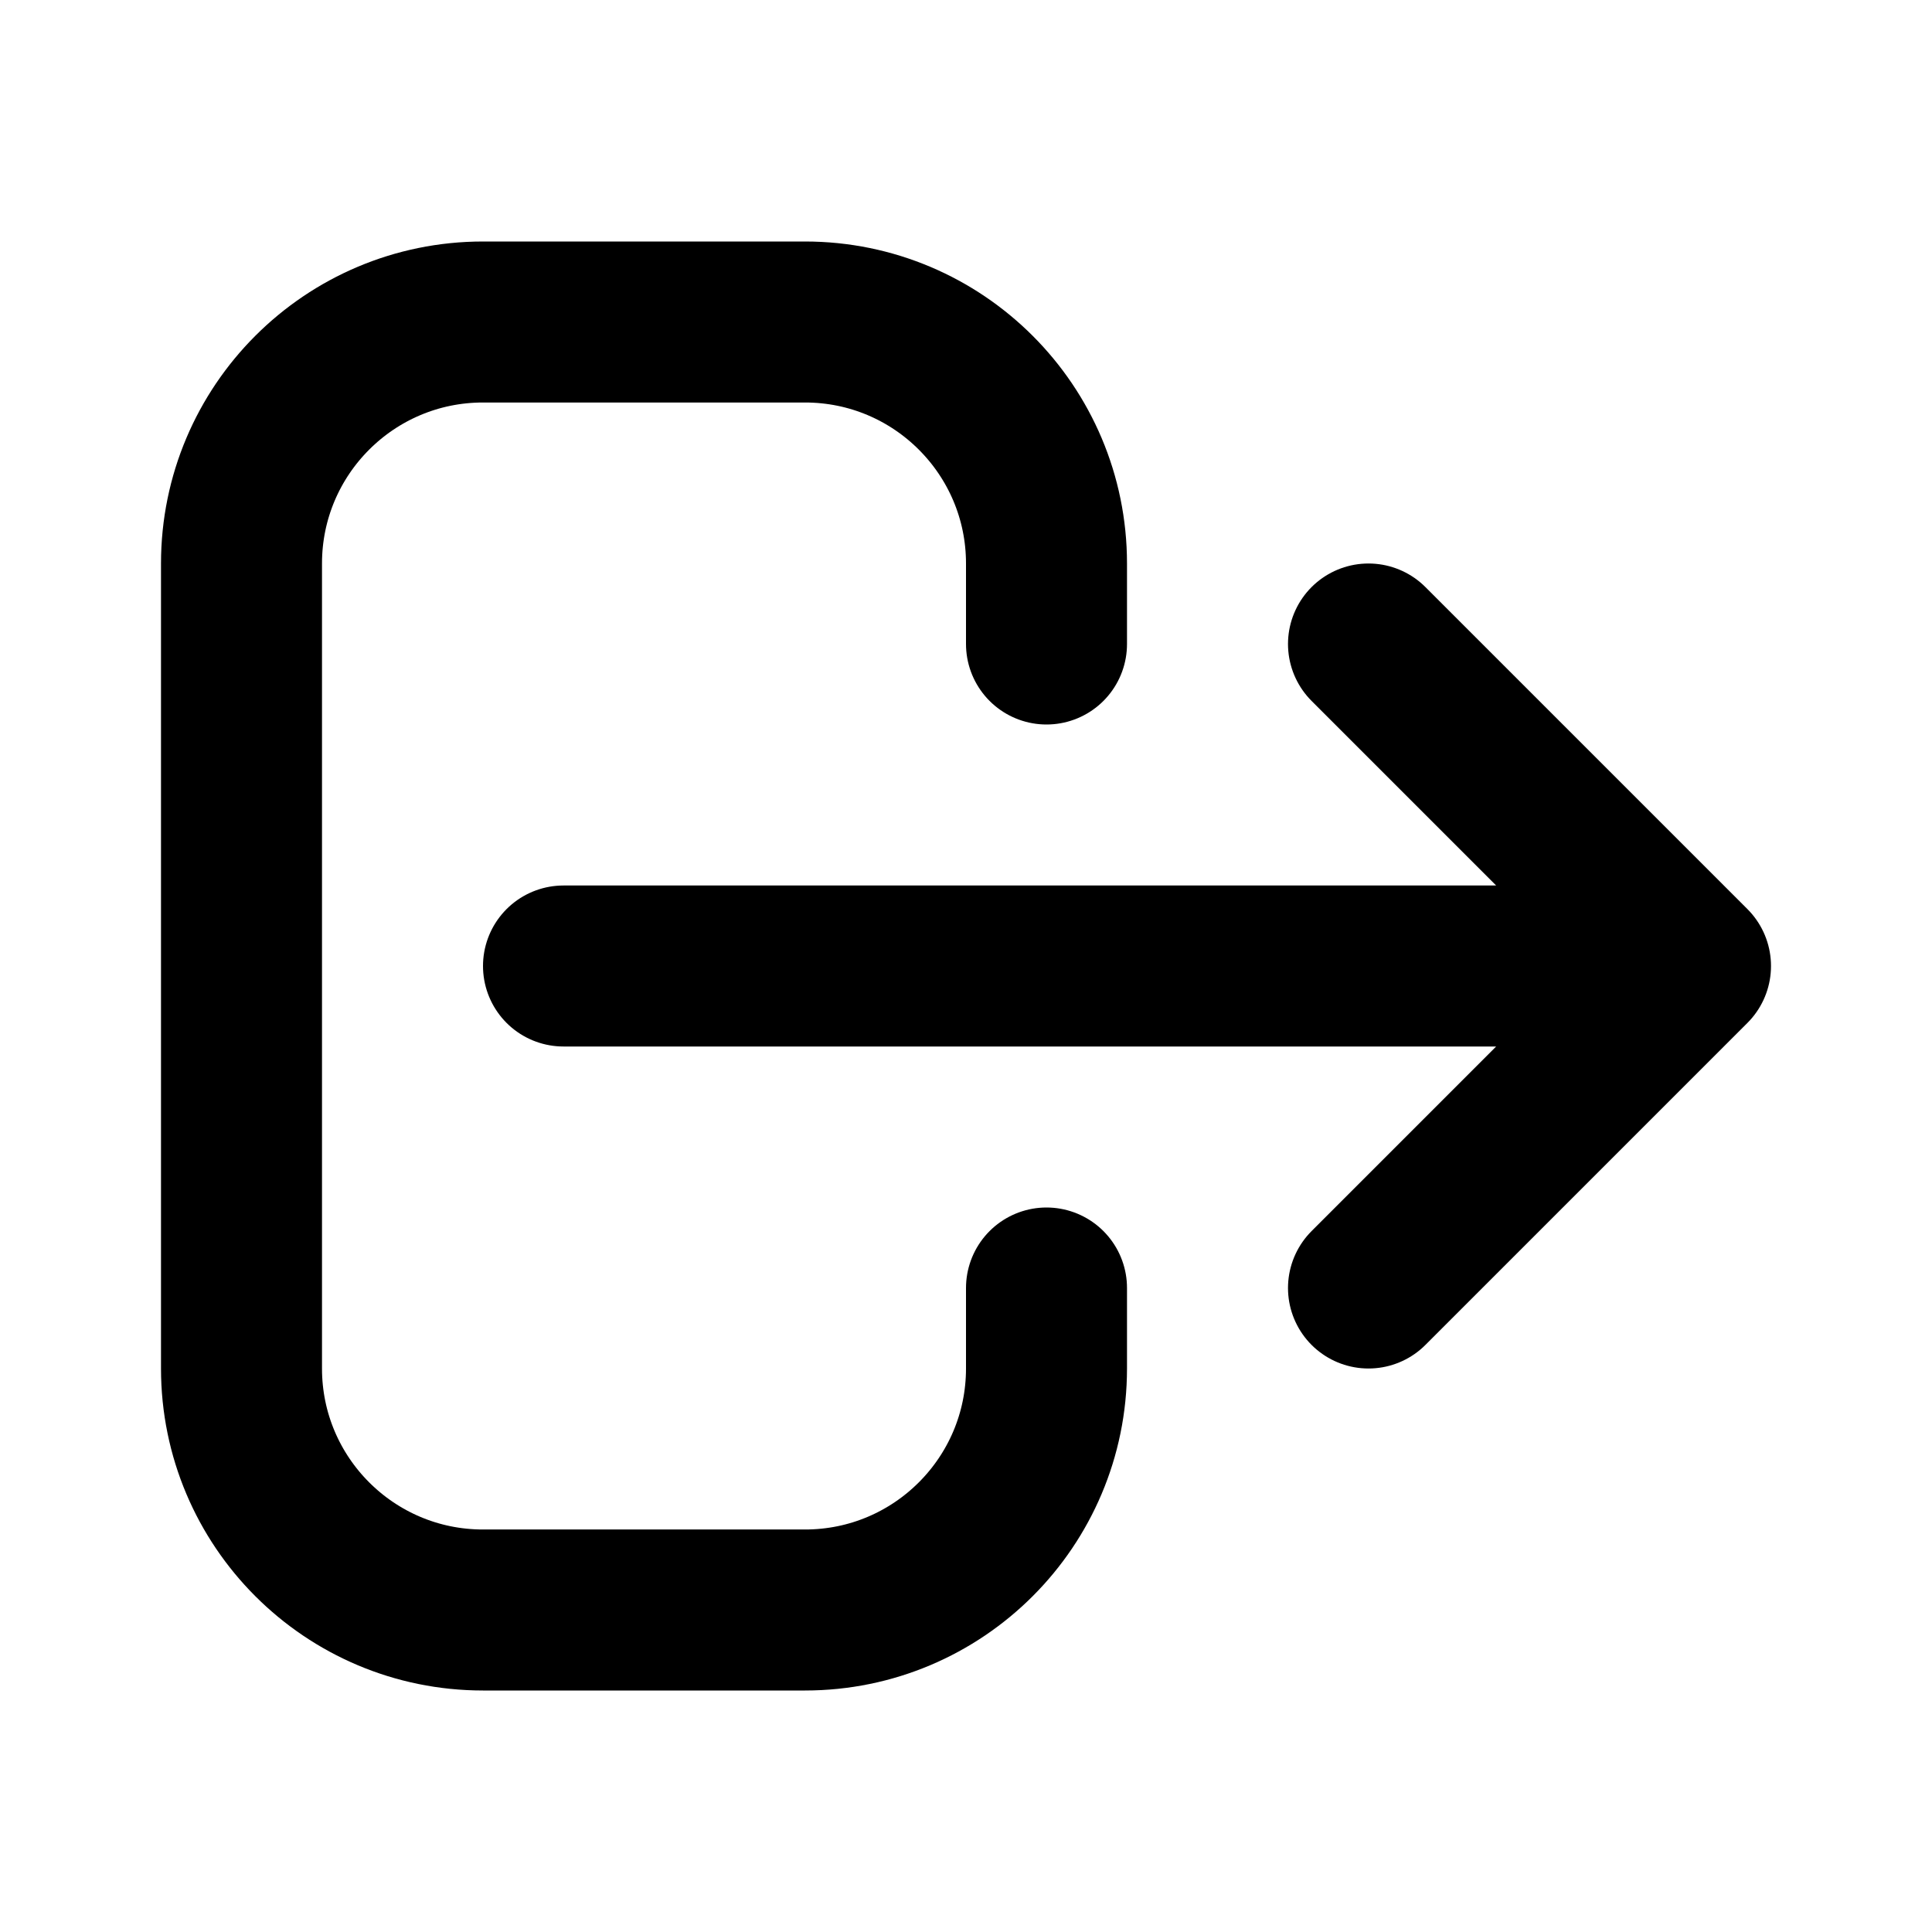
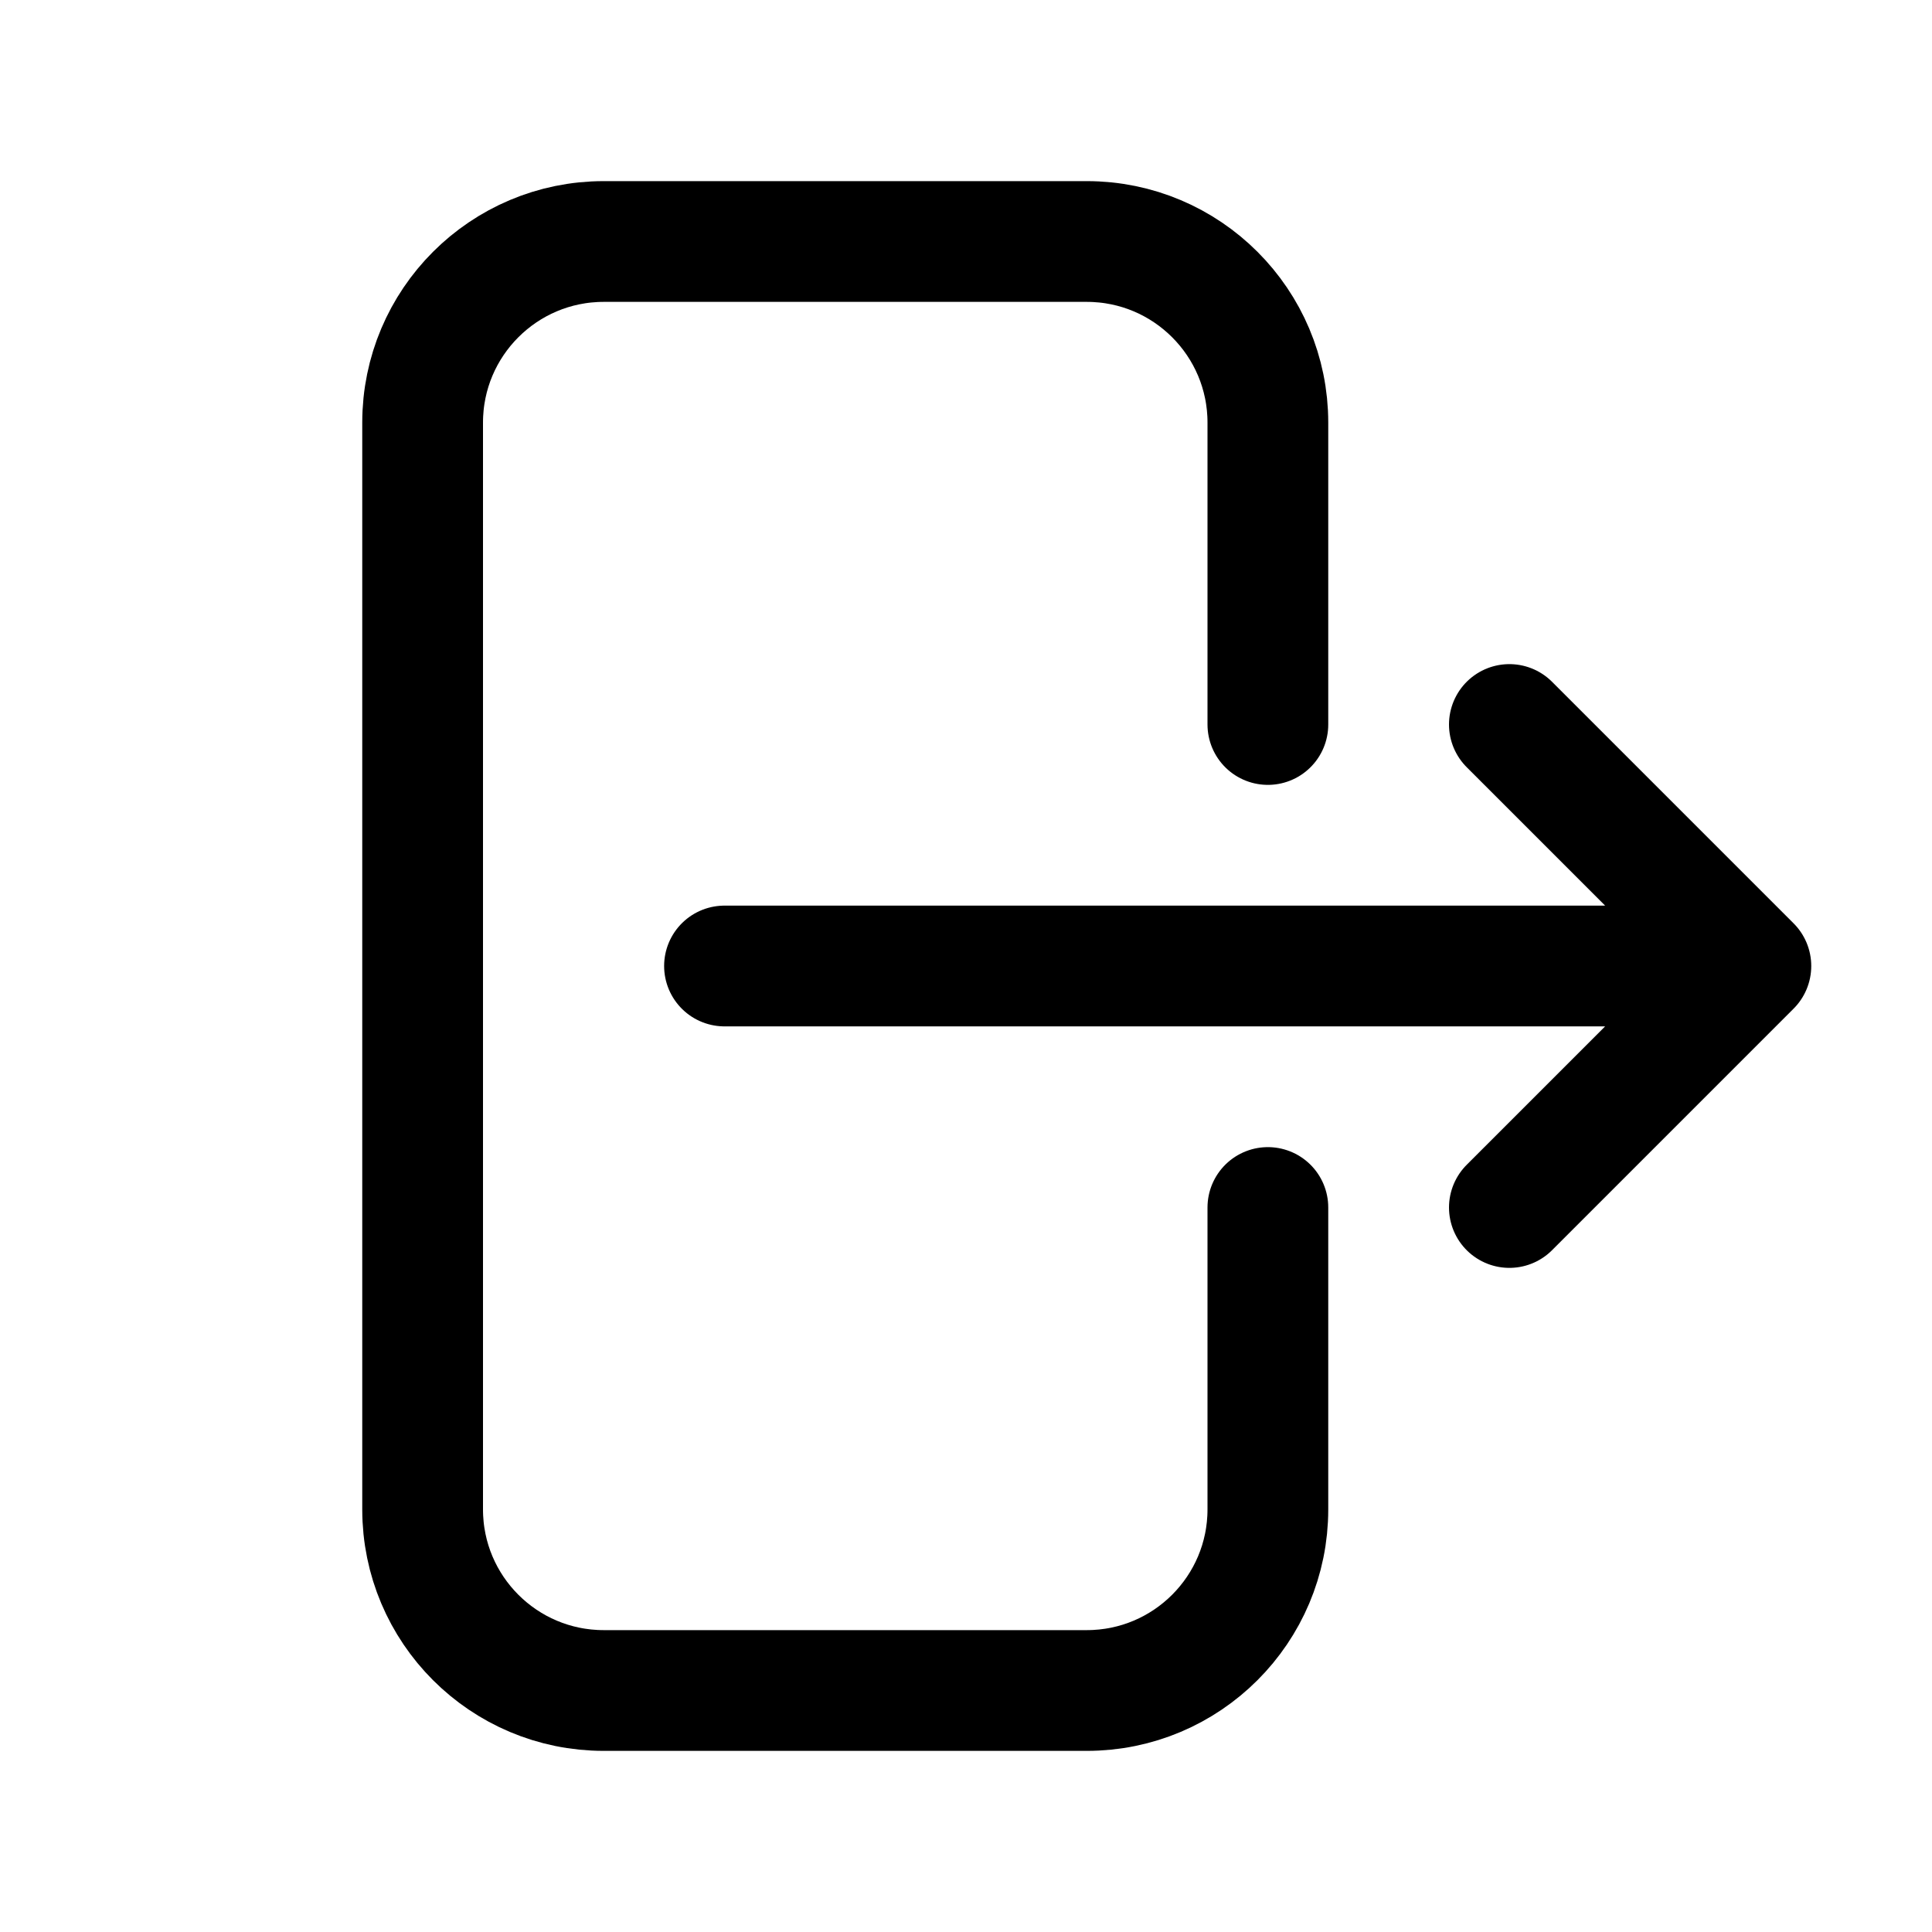
- <svg xmlns="http://www.w3.org/2000/svg" class="h-6 w-6" fill="none" viewBox="0 0 24 24" stroke="currentColor">
-   <path stroke-linecap="round" stroke-linejoin="round" stroke-width="2" d="M17 16l4-4m0 0l-4-4m4 4H7m6 4v1a3 3 0 01-3 3H6a3 3 0 01-3-3V7a3 3 0 013-3h4a3 3 0 013 3v1" />
+ <svg xmlns="http://www.w3.org/2000/svg" fill="none" viewBox="0 0 24 24" stroke-width="1.5" stroke="currentColor" class="w-6 h-6">
+   <path stroke-linecap="round" stroke-linejoin="round" d="M15.75 9V5.25A2.25 2.25 0 0013.5 3h-6a2.25 2.25 0 00-2.25 2.25v13.5A2.25 2.25 0 007.5 21h6a2.25 2.25 0 002.25-2.25V15m3 0l3-3m0 0l-3-3m3 3H9" />
</svg>
